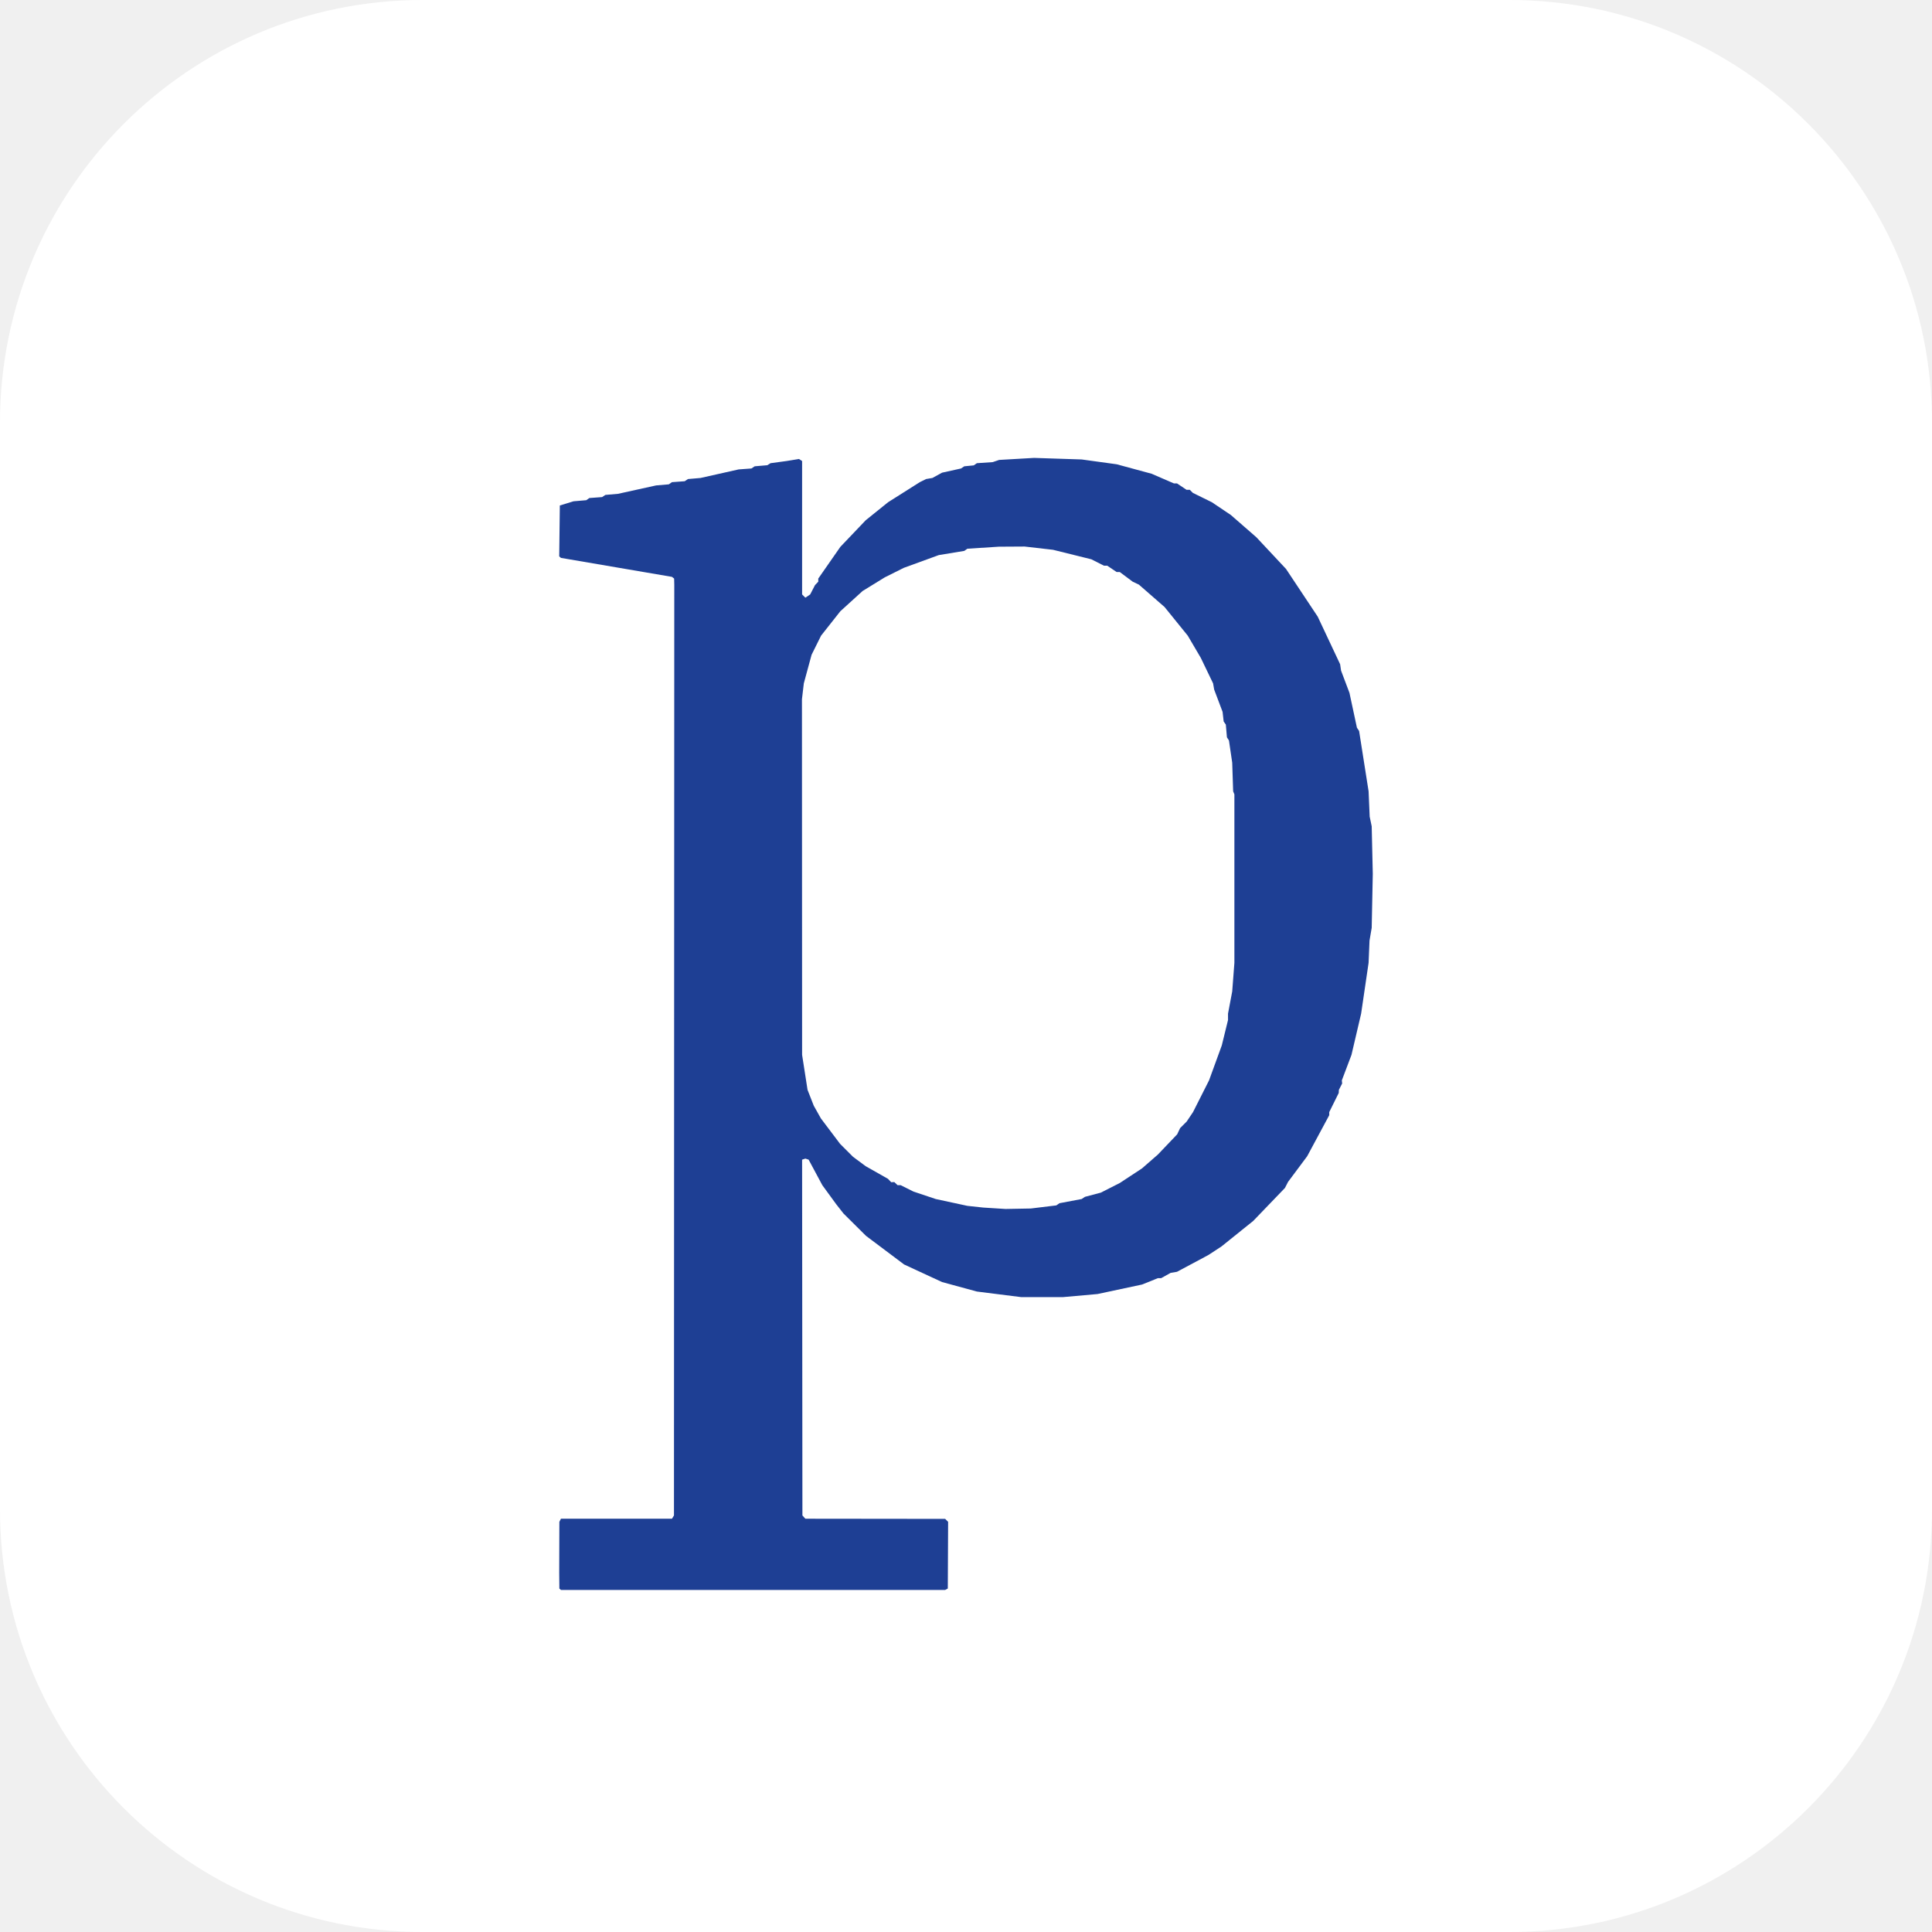
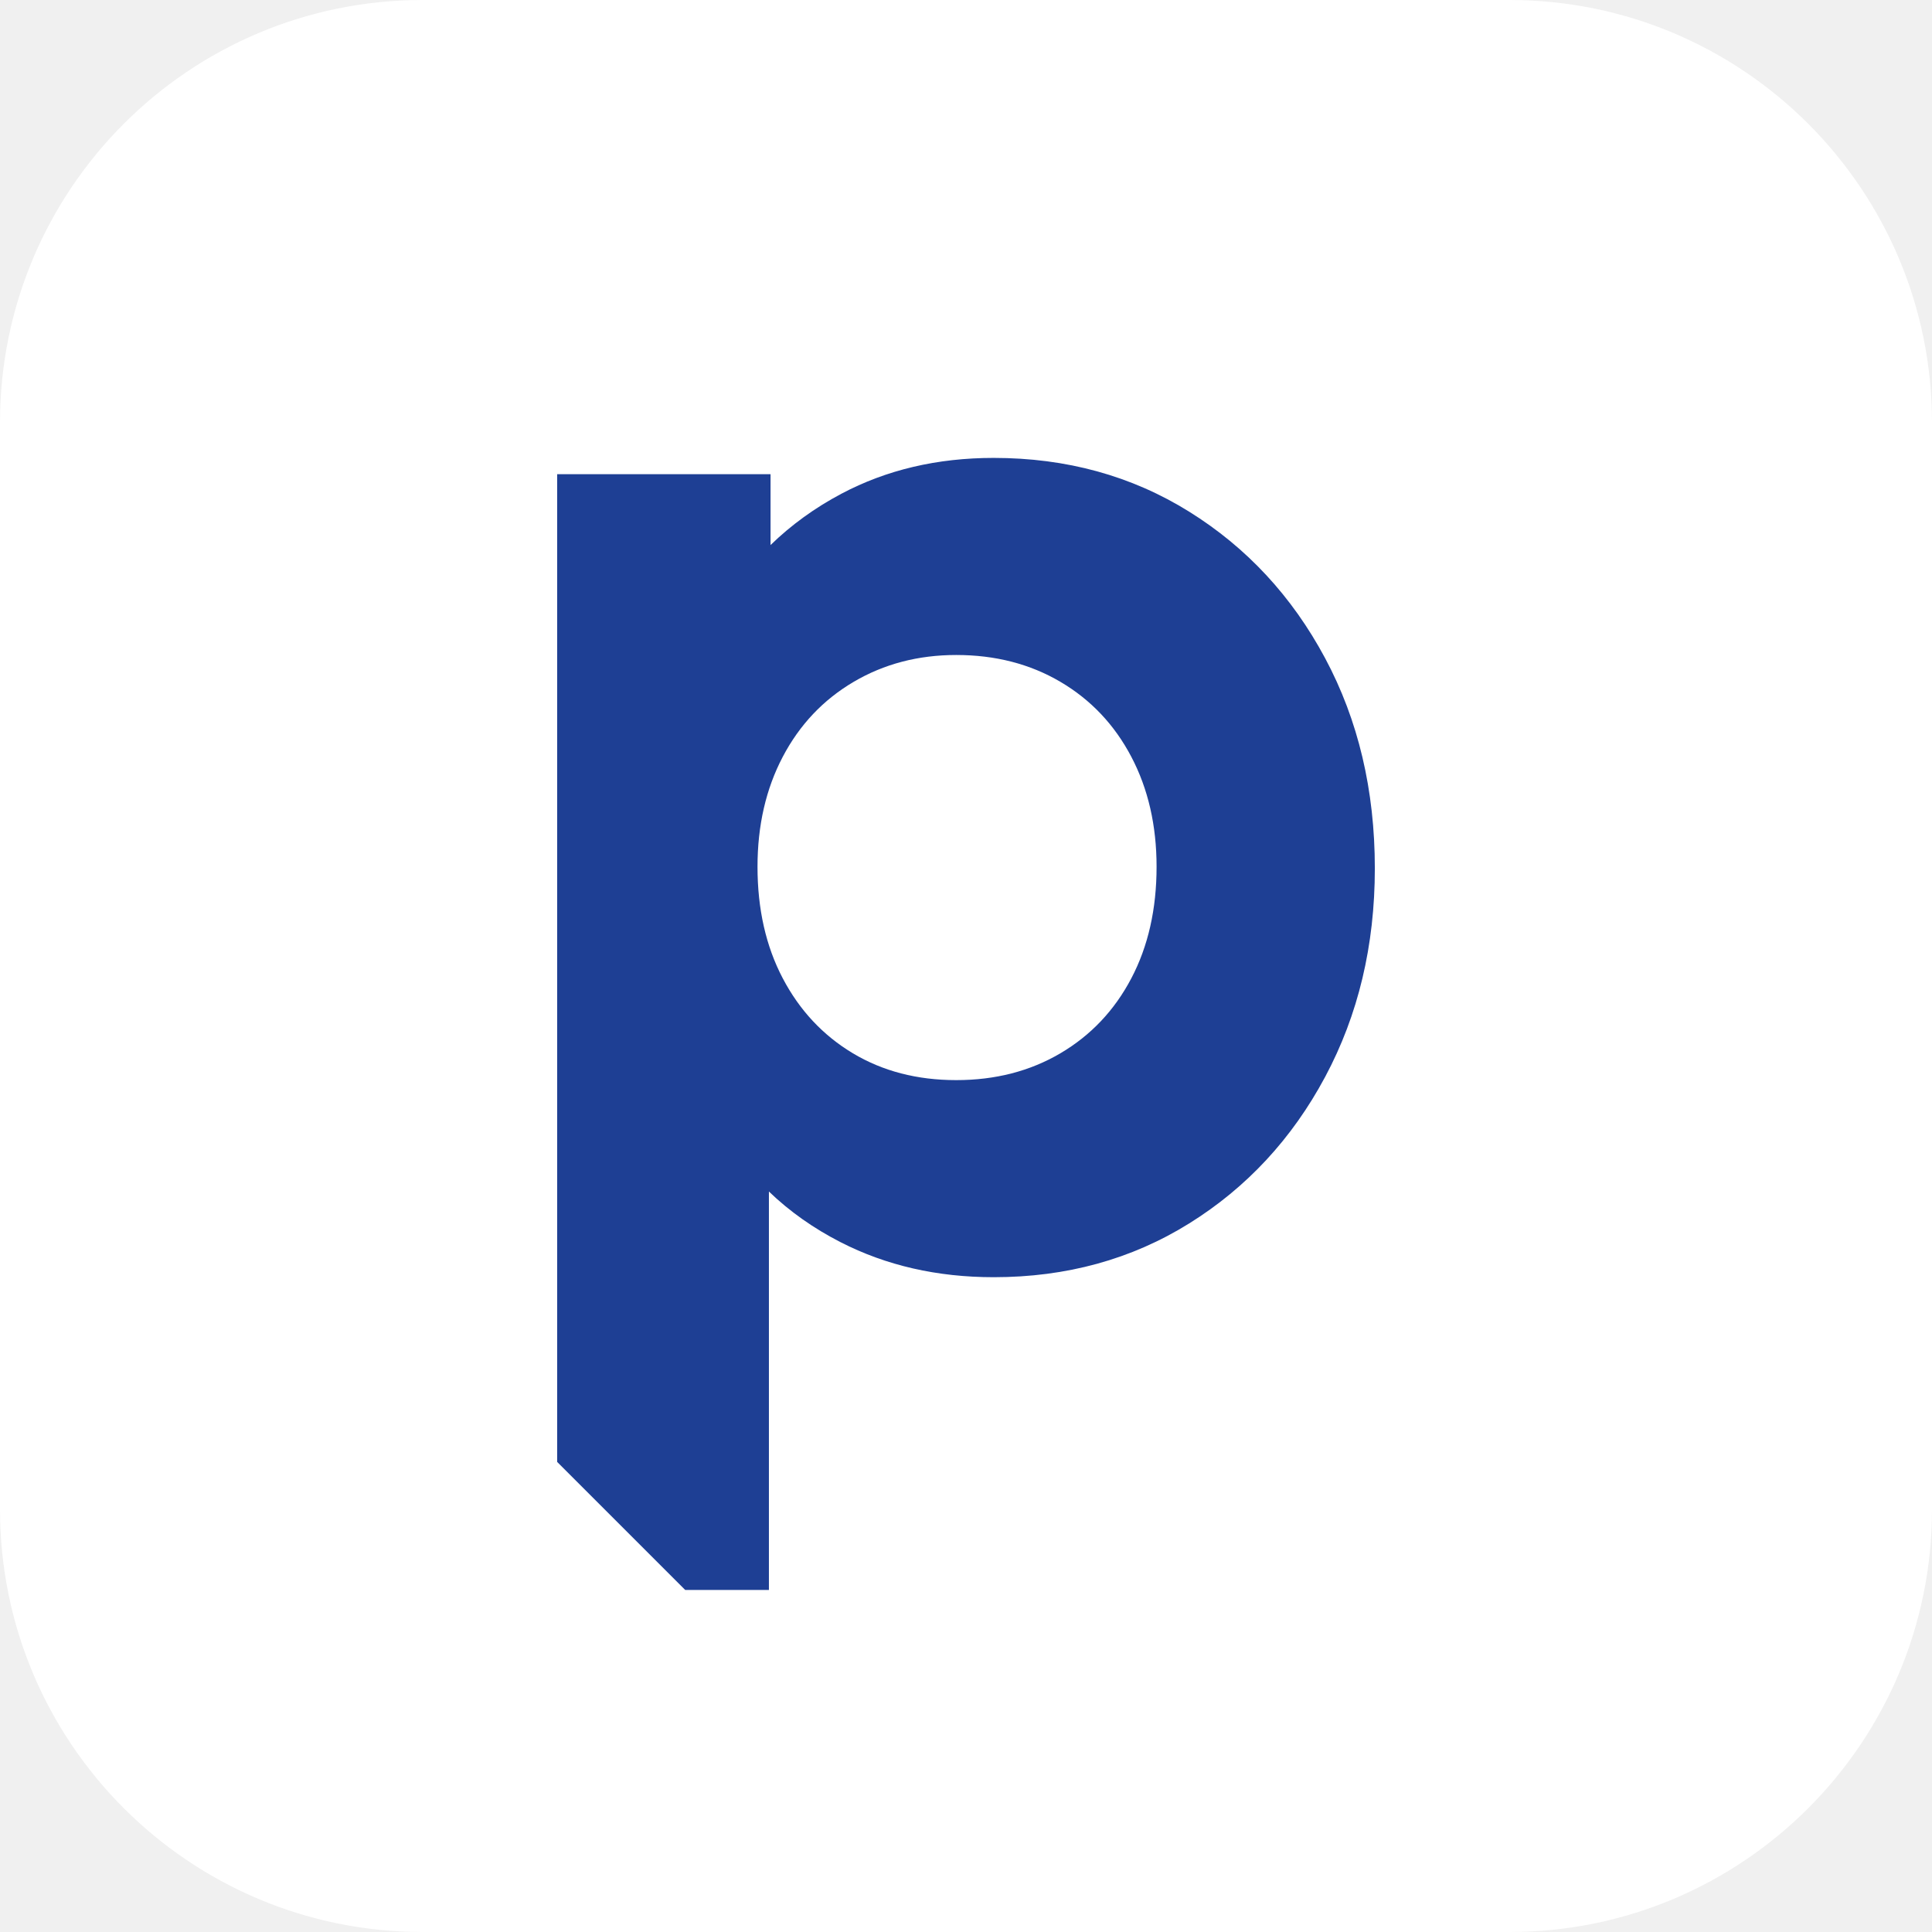
<svg xmlns="http://www.w3.org/2000/svg" viewBox="0 0 1024 1024" width="1024" height="1024">
  <rect width="1024" height="1024" rx="224" fill="#FFFFFF" />
-   <path fill="#1E3F94" fill-rule="evenodd" transform="translate(512 542.7) scale(0.82418) translate(1087.5 163.9)" d="M-1202.9 -525.9L-1194.9 -527.2 -1192.9 -525.9 -1192.9 -440.1 -1190.8 -438 -1187.7 -440.1 -1184.6 -446.1 -1182.5 -448.3 -1182.5 -450.3 -1168.3 -470.7 -1152 -487.8 -1137.6 -499.4 -1117.2 -512.3 -1113.2 -514.3 -1109.1 -515 -1102.9 -518.4 -1090.7 -521.1 -1088.6 -522.5 -1082.5 -523.1 -1080.5 -524.5 -1070.3 -525.2 -1066.2 -526.6 -1043.7 -527.9 -1013.1 -526.9 -990.6 -523.8 -968.1 -517.7 -953.8 -511.5 -951.8 -511.5 -945.7 -507.4 -943.6 -507.4 -941.6 -505.4 -929.4 -499.4 -917.2 -491.2 -900.8 -476.9 -881.7 -456.5 -861.3 -425.8 -846.9 -395.2 -846.3 -391.1 -840.9 -376.8 -836.1 -354.4 -834.7 -352.3 -828.6 -313.5 -827.9 -297.2 -826.6 -291 -825.9 -260.4 -826.6 -225.7 -828 -217.5 -828.6 -203.2 -833.4 -170.5 -839.6 -144 -845.8 -127.6 -845.6 -125.6 -847.7 -121.5 -847.8 -119.5 -853.9 -107.2 -853.9 -105.2 -868.1 -78.8 -880.4 -62.3 -882.4 -58.4 -902.8 -37.2 -923.2 -20.8 -931.6 -15.3 -951.8 -4.5 -955.9 -3.8 -962 -0.4 -964.1 -0.4 -974.3 3.7 -1002.9 9.8 -1025.3 11.8 -1051.9 11.8 -1080.5 8.2 -1102.9 2.1 -1127.3 -9.2 -1151.8 -27.6 -1166.3 -42 -1171 -48 -1179.9 -60.2 -1188.7 -76.6 -1190.8 -77.3 -1192.9 -76.6 -1192.7 152.2 -1190.8 154.3 -1100.9 154.4 -1099 156.3 -1099.2 199.2 -1100.9 200.1 -1348 200.1 -1349 199.2 -1349.1 189 -1349 156.3 -1348 154.3 -1276.6 154.3 -1275.3 152.2 -1275.1 -446.3 -1275.2 -450.3 -1276.6 -451.4 -1348 -463.6 -1349.1 -464.6 -1348.7 -497.3 -1339.9 -500 -1331.7 -500.7 -1329.7 -502.1 -1321.5 -502.7 -1319.4 -504.1 -1311.3 -504.8 -1286.8 -510.2 -1278.6 -510.9 -1276.6 -512.3 -1268.4 -512.9 -1266.3 -514.3 -1258.2 -515 -1233.7 -520.5 -1225.5 -521.1 -1223.4 -522.5 -1215.3 -523.2 -1213.2 -524.5ZM-1086.6 -469.5L-1088.6 -468.1 -1105 -465.4 -1127.5 -457.2 -1139.7 -451.1 -1154 -442.3 -1168.3 -429.3 -1180.7 -413.6 -1186.8 -401.3 -1191.8 -382.9 -1193 -372.7 -1192.9 -144 -1189.4 -121.5 -1185.4 -111.3 -1180.8 -103.1 -1168.5 -86.8 -1160.1 -78.4 -1152 -72.4 -1137.7 -64.3 -1135.6 -62.1 -1133.6 -62.2 -1131.5 -60.2 -1129.5 -60.2 -1121.3 -56.1 -1107 -51.3 -1086.6 -46.9 -1076.4 -45.8 -1062.1 -44.9 -1045.8 -45.2 -1029.4 -47.2 -1027.4 -48.6 -1013.1 -51.3 -1011 -52.7 -1000.8 -55.4 -988.6 -61.6 -974.3 -71 -964.1 -79.9 -951.7 -92.9 -949.8 -96.9 -945.6 -101.1 -941.5 -107.2 -931.2 -127.6 -923 -150.1 -919 -166.4 -919 -170.5 -916.3 -184.8 -914.9 -203.2 -914.9 -311.5 -915.7 -313.5 -916.3 -331.9 -918.4 -346.2 -919.7 -348.2 -920.4 -356.4 -921.8 -358.4 -922.5 -364.6 -927.9 -378.9 -928.6 -382.9 -936.5 -399.3 -944.9 -413.6 -959.8 -432 -976.3 -446.4 -980.3 -448.3 -988.6 -454.5 -990.6 -454.5 -996.7 -458.6 -998.8 -458.6 -1006.9 -462.7 -1031.5 -468.8 -1049.8 -470.9 -1066.4 -470.8Z" />
+   <path fill="#1E3F94" fill-rule="evenodd" transform="translate(512 542.7) scale(0.86331) translate(1185 145.5)" d="M-1168 10Q-1101 10 -1048 -23Q-995 -56 -964.5 -113Q-934 -170 -934 -241Q-934 -313 -964.5 -370Q-995 -427 -1048 -460Q-1101 -493 -1168 -493Q-1220 -493 -1261.5 -471Q-1286 -458 -1305 -439.5L-1305 -483L-1436 -483L-1436 123.4L-1357.4 202L-1306 202L-1306 -42.6Q-1287 -24.3 -1262 -11.5Q-1220 10 -1168 10ZM-1191 -111Q-1227 -111 -1254.5 -127.5Q-1282 -144 -1297.5 -173.5Q-1313 -203 -1313 -242Q-1313 -280 -1297.5 -309.5Q-1282 -339 -1254 -355.5Q-1226 -372 -1191 -372Q-1155 -372 -1127 -355.5Q-1099 -339 -1083.5 -309.5Q-1068 -280 -1068 -242Q-1068 -203 -1083.5 -173.5Q-1099 -144 -1127 -127.5Q-1155 -111 -1191 -111Z" />
</svg>
